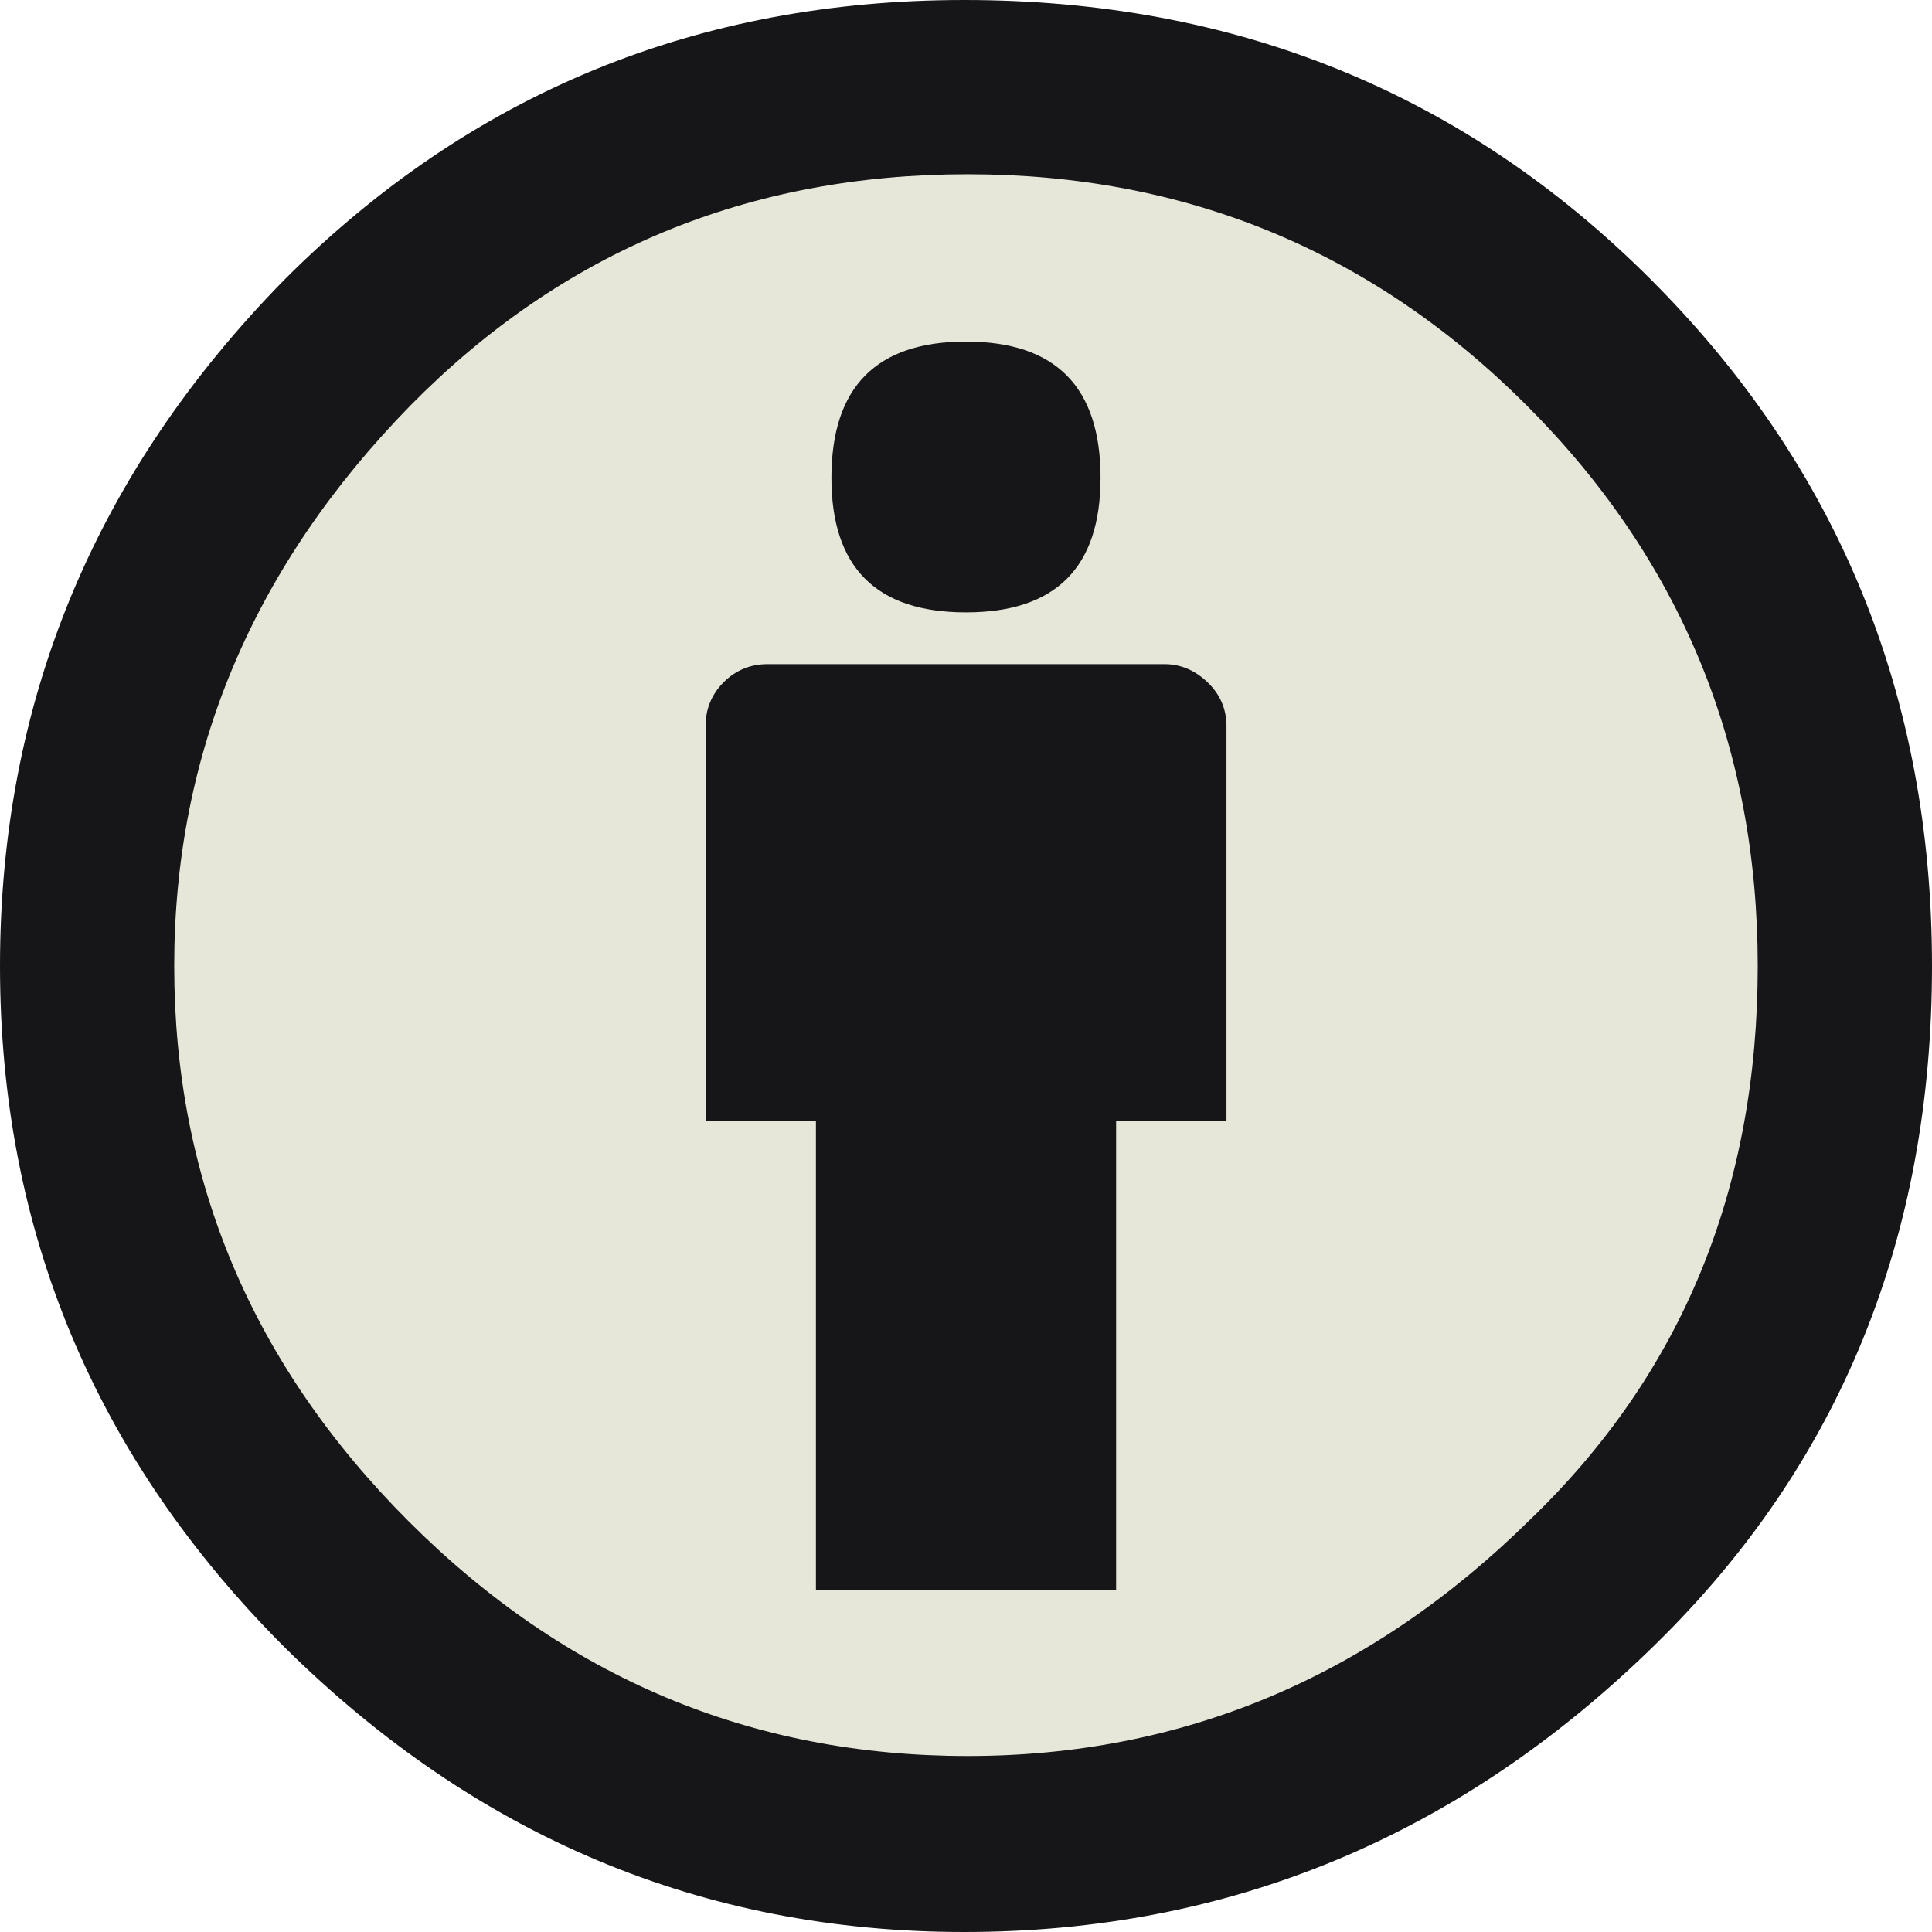
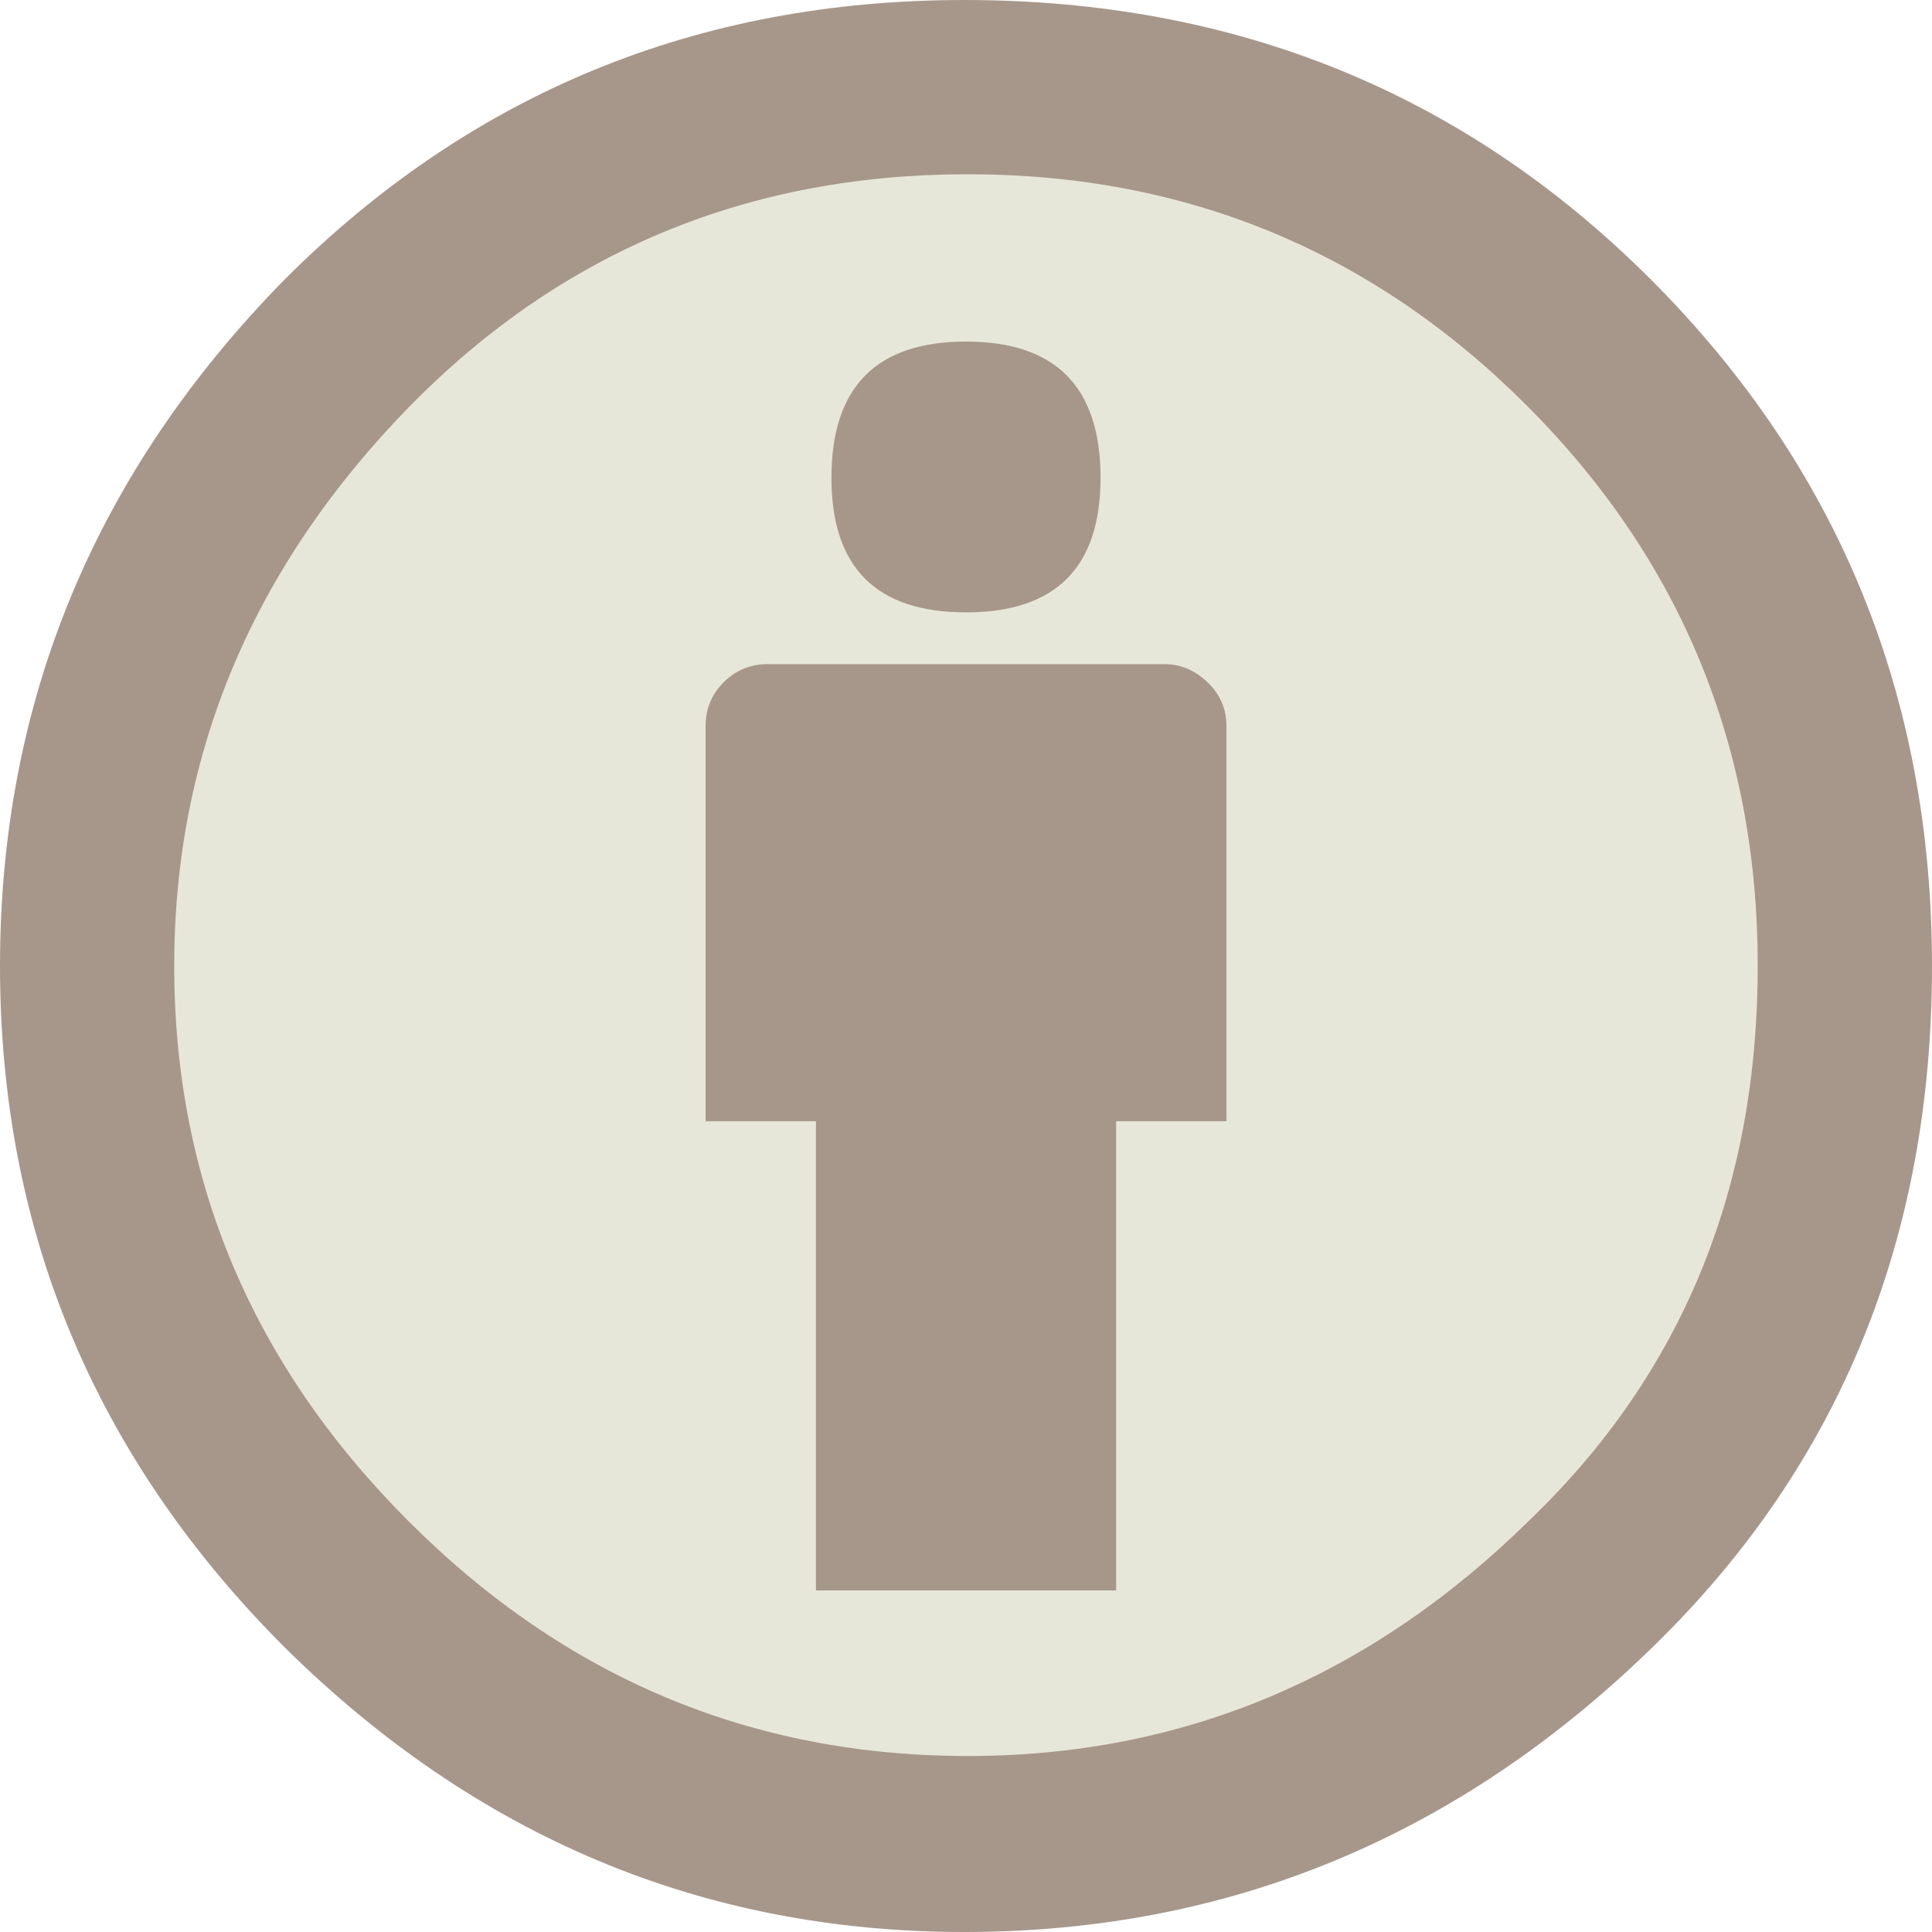
<svg xmlns="http://www.w3.org/2000/svg" version="1.0" width="16" height="16" viewBox="5.5 -3.5 64 64" xml:space="preserve">
  <circle fill="#E7E7D9" cx="37.637" cy="28.806" r="28.276" />
-   <path fill="#161619" d="M37.443-3.5c8.988 0 16.57 3.085 22.742 9.257C66.393 11.967 69.5 19.548 69.5 28.5c0 8.991-3.049 16.476-9.145 22.456-6.476 6.363-14.113 9.544-22.912 9.544-8.649 0-16.153-3.144-22.514-9.43C8.644 44.784 5.5 37.262 5.5 28.5c0-8.761 3.144-16.342 9.429-22.742C21.101-.415 28.604-3.5 37.443-3.5zm.114 5.772c-7.276 0-13.428 2.553-18.457 7.657-5.22 5.334-7.829 11.525-7.829 18.572 0 7.086 2.59 13.22 7.77 18.398 5.181 5.182 11.352 7.771 18.514 7.771 7.123 0 13.334-2.607 18.629-7.828 5.029-4.838 7.543-10.952 7.543-18.343 0-7.276-2.553-13.465-7.656-18.571-5.104-5.104-11.276-7.656-18.514-7.656zm8.572 18.285v13.085h-3.656v15.542h-9.944V33.643h-3.656V20.557c0-.572.2-1.057.599-1.457.401-.399.887-.6 1.457-.6h13.144c.533 0 1.01.2 1.428.6.417.4.628.886.628 1.457zm-13.087-8.228c0-3.008 1.485-4.514 4.458-4.514s4.457 1.504 4.457 4.514c0 2.971-1.486 4.457-4.457 4.457s-4.458-1.486-4.458-4.457z" />
+   <path fill="#A7978B" d="M37.443-3.5c8.988 0 16.57 3.085 22.742 9.257C66.393 11.967 69.5 19.548 69.5 28.5c0 8.991-3.049 16.476-9.145 22.456-6.476 6.363-14.113 9.544-22.912 9.544-8.649 0-16.153-3.144-22.514-9.43C8.644 44.784 5.5 37.262 5.5 28.5c0-8.761 3.144-16.342 9.429-22.742C21.101-.415 28.604-3.5 37.443-3.5zm.114 5.772c-7.276 0-13.428 2.553-18.457 7.657-5.22 5.334-7.829 11.525-7.829 18.572 0 7.086 2.59 13.22 7.77 18.398 5.181 5.182 11.352 7.771 18.514 7.771 7.123 0 13.334-2.607 18.629-7.828 5.029-4.838 7.543-10.952 7.543-18.343 0-7.276-2.553-13.465-7.656-18.571-5.104-5.104-11.276-7.656-18.514-7.656zm8.572 18.285v13.085h-3.656v15.542h-9.944V33.643h-3.656V20.557c0-.572.2-1.057.599-1.457.401-.399.887-.6 1.457-.6h13.144c.533 0 1.01.2 1.428.6.417.4.628.886.628 1.457zm-13.087-8.228c0-3.008 1.485-4.514 4.458-4.514s4.457 1.504 4.457 4.514c0 2.971-1.486 4.457-4.457 4.457s-4.458-1.486-4.458-4.457z" />
</svg>
